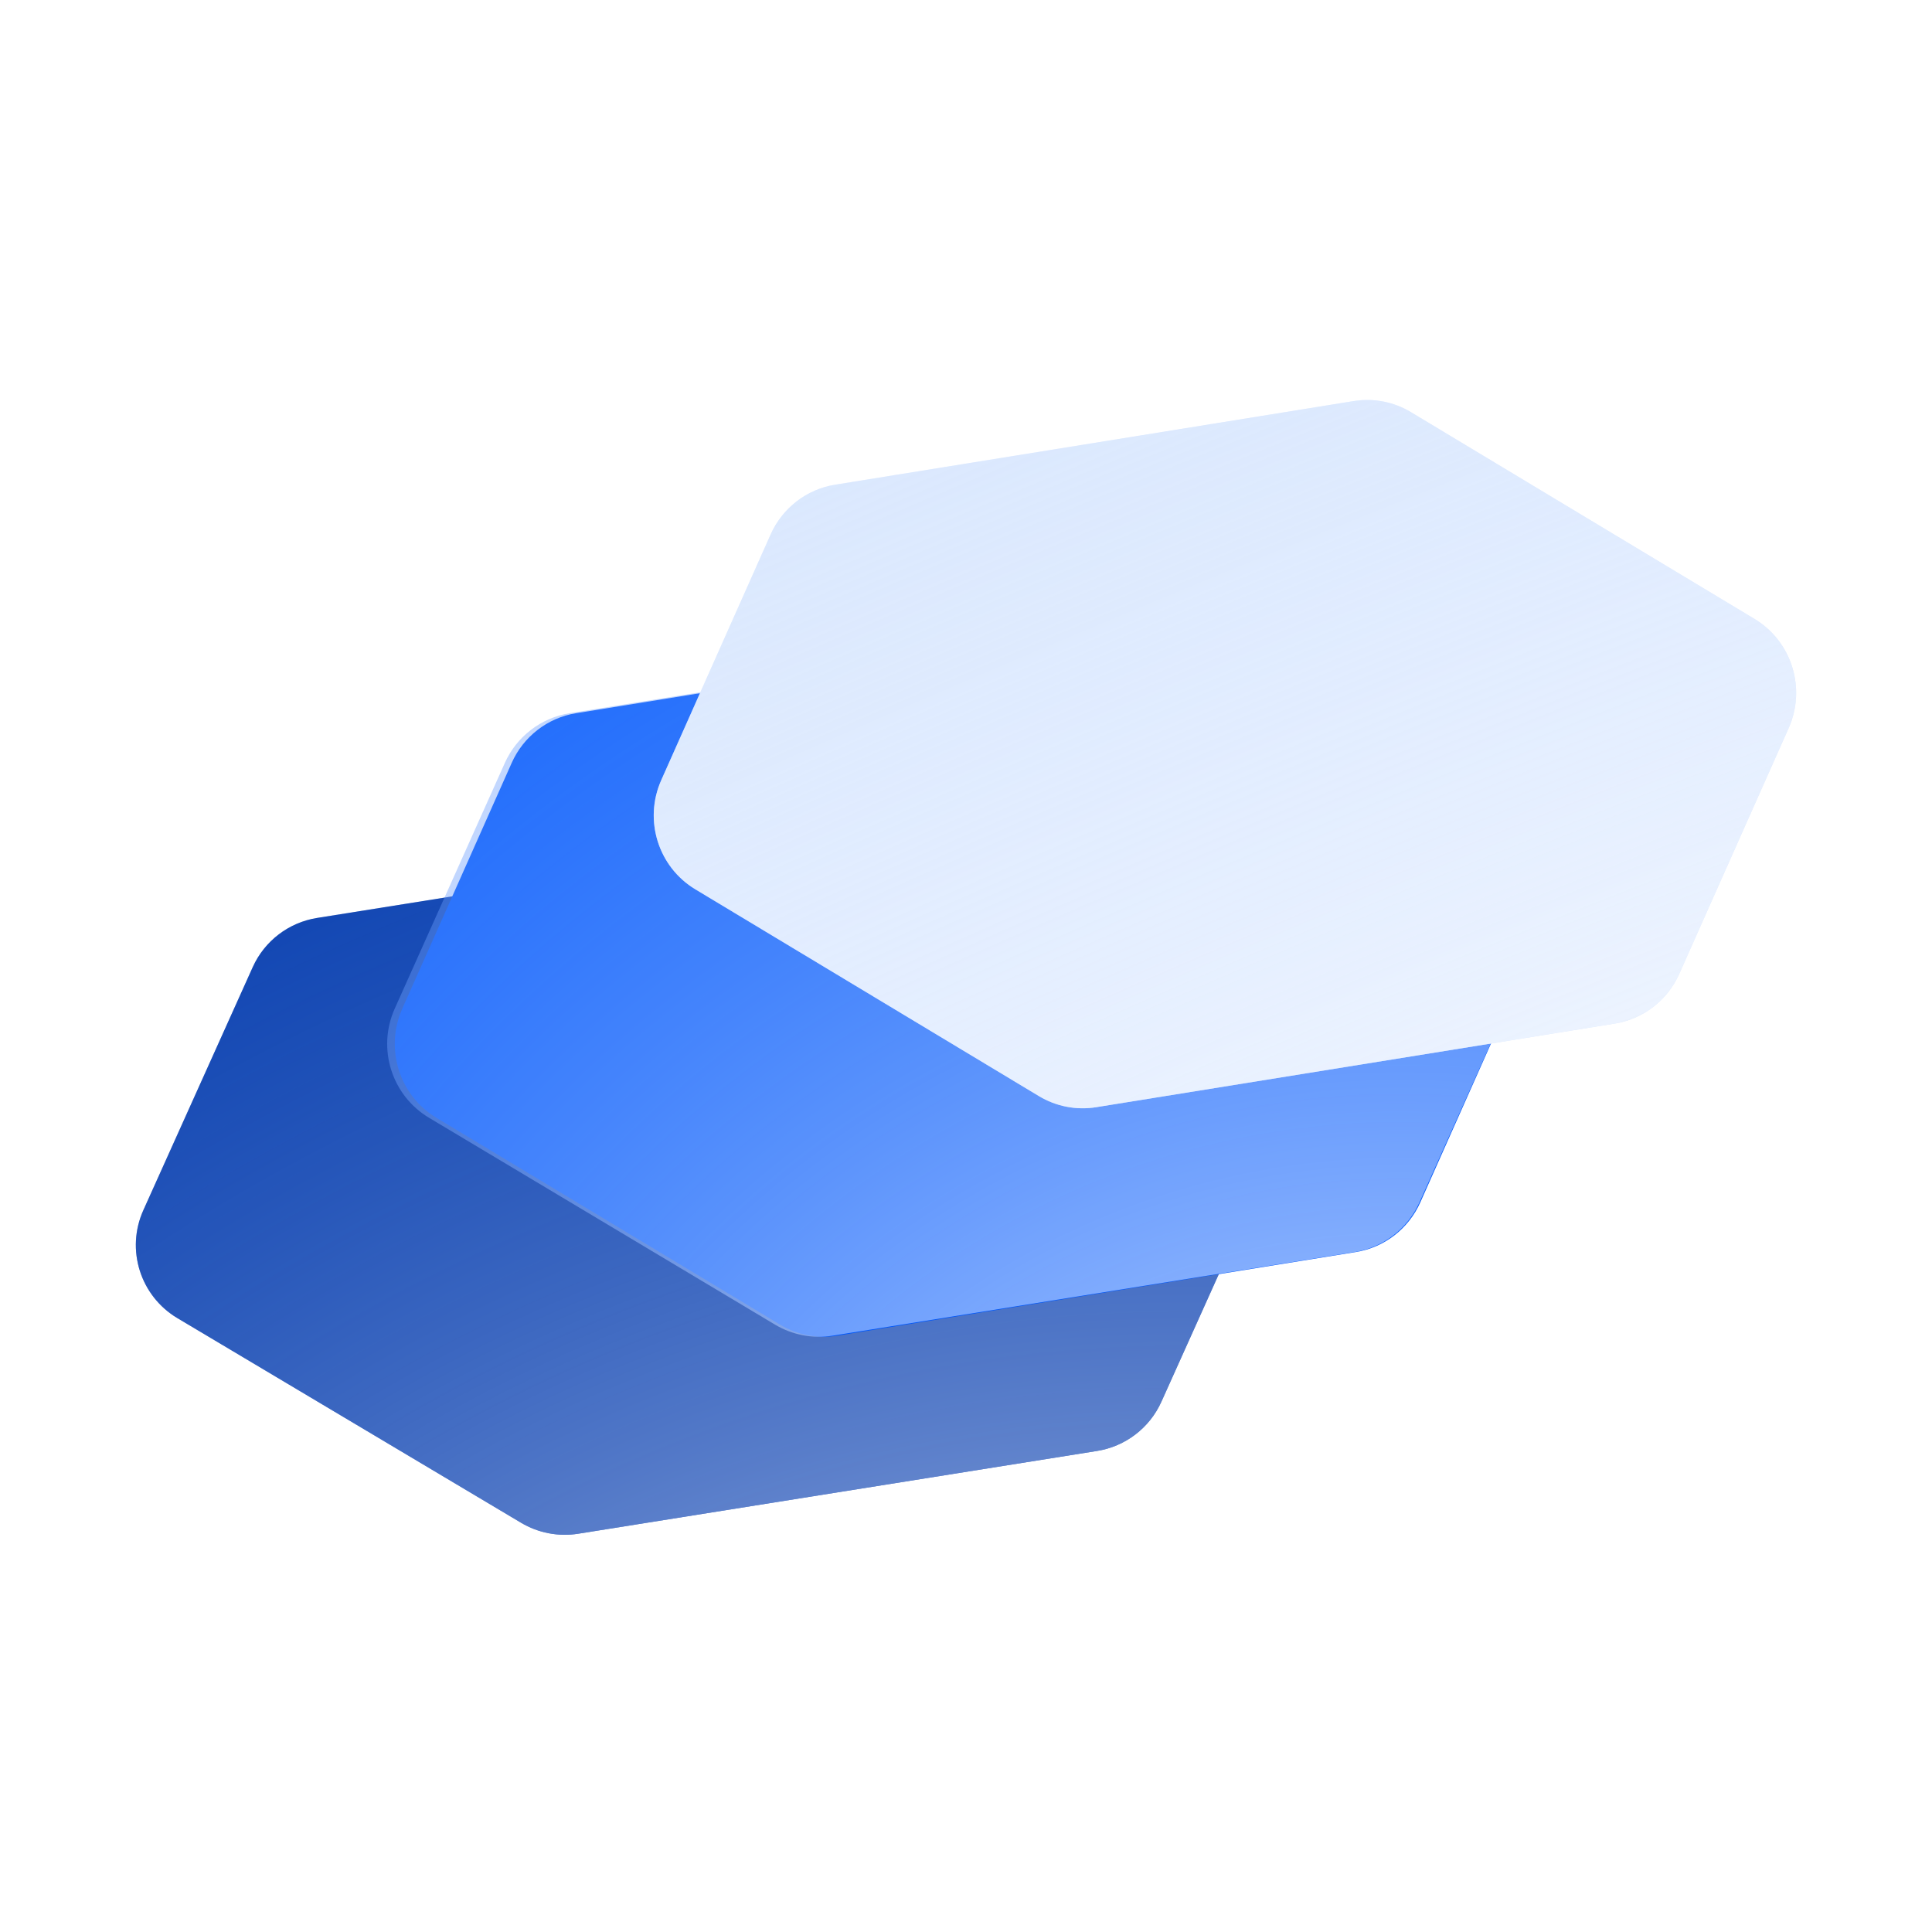
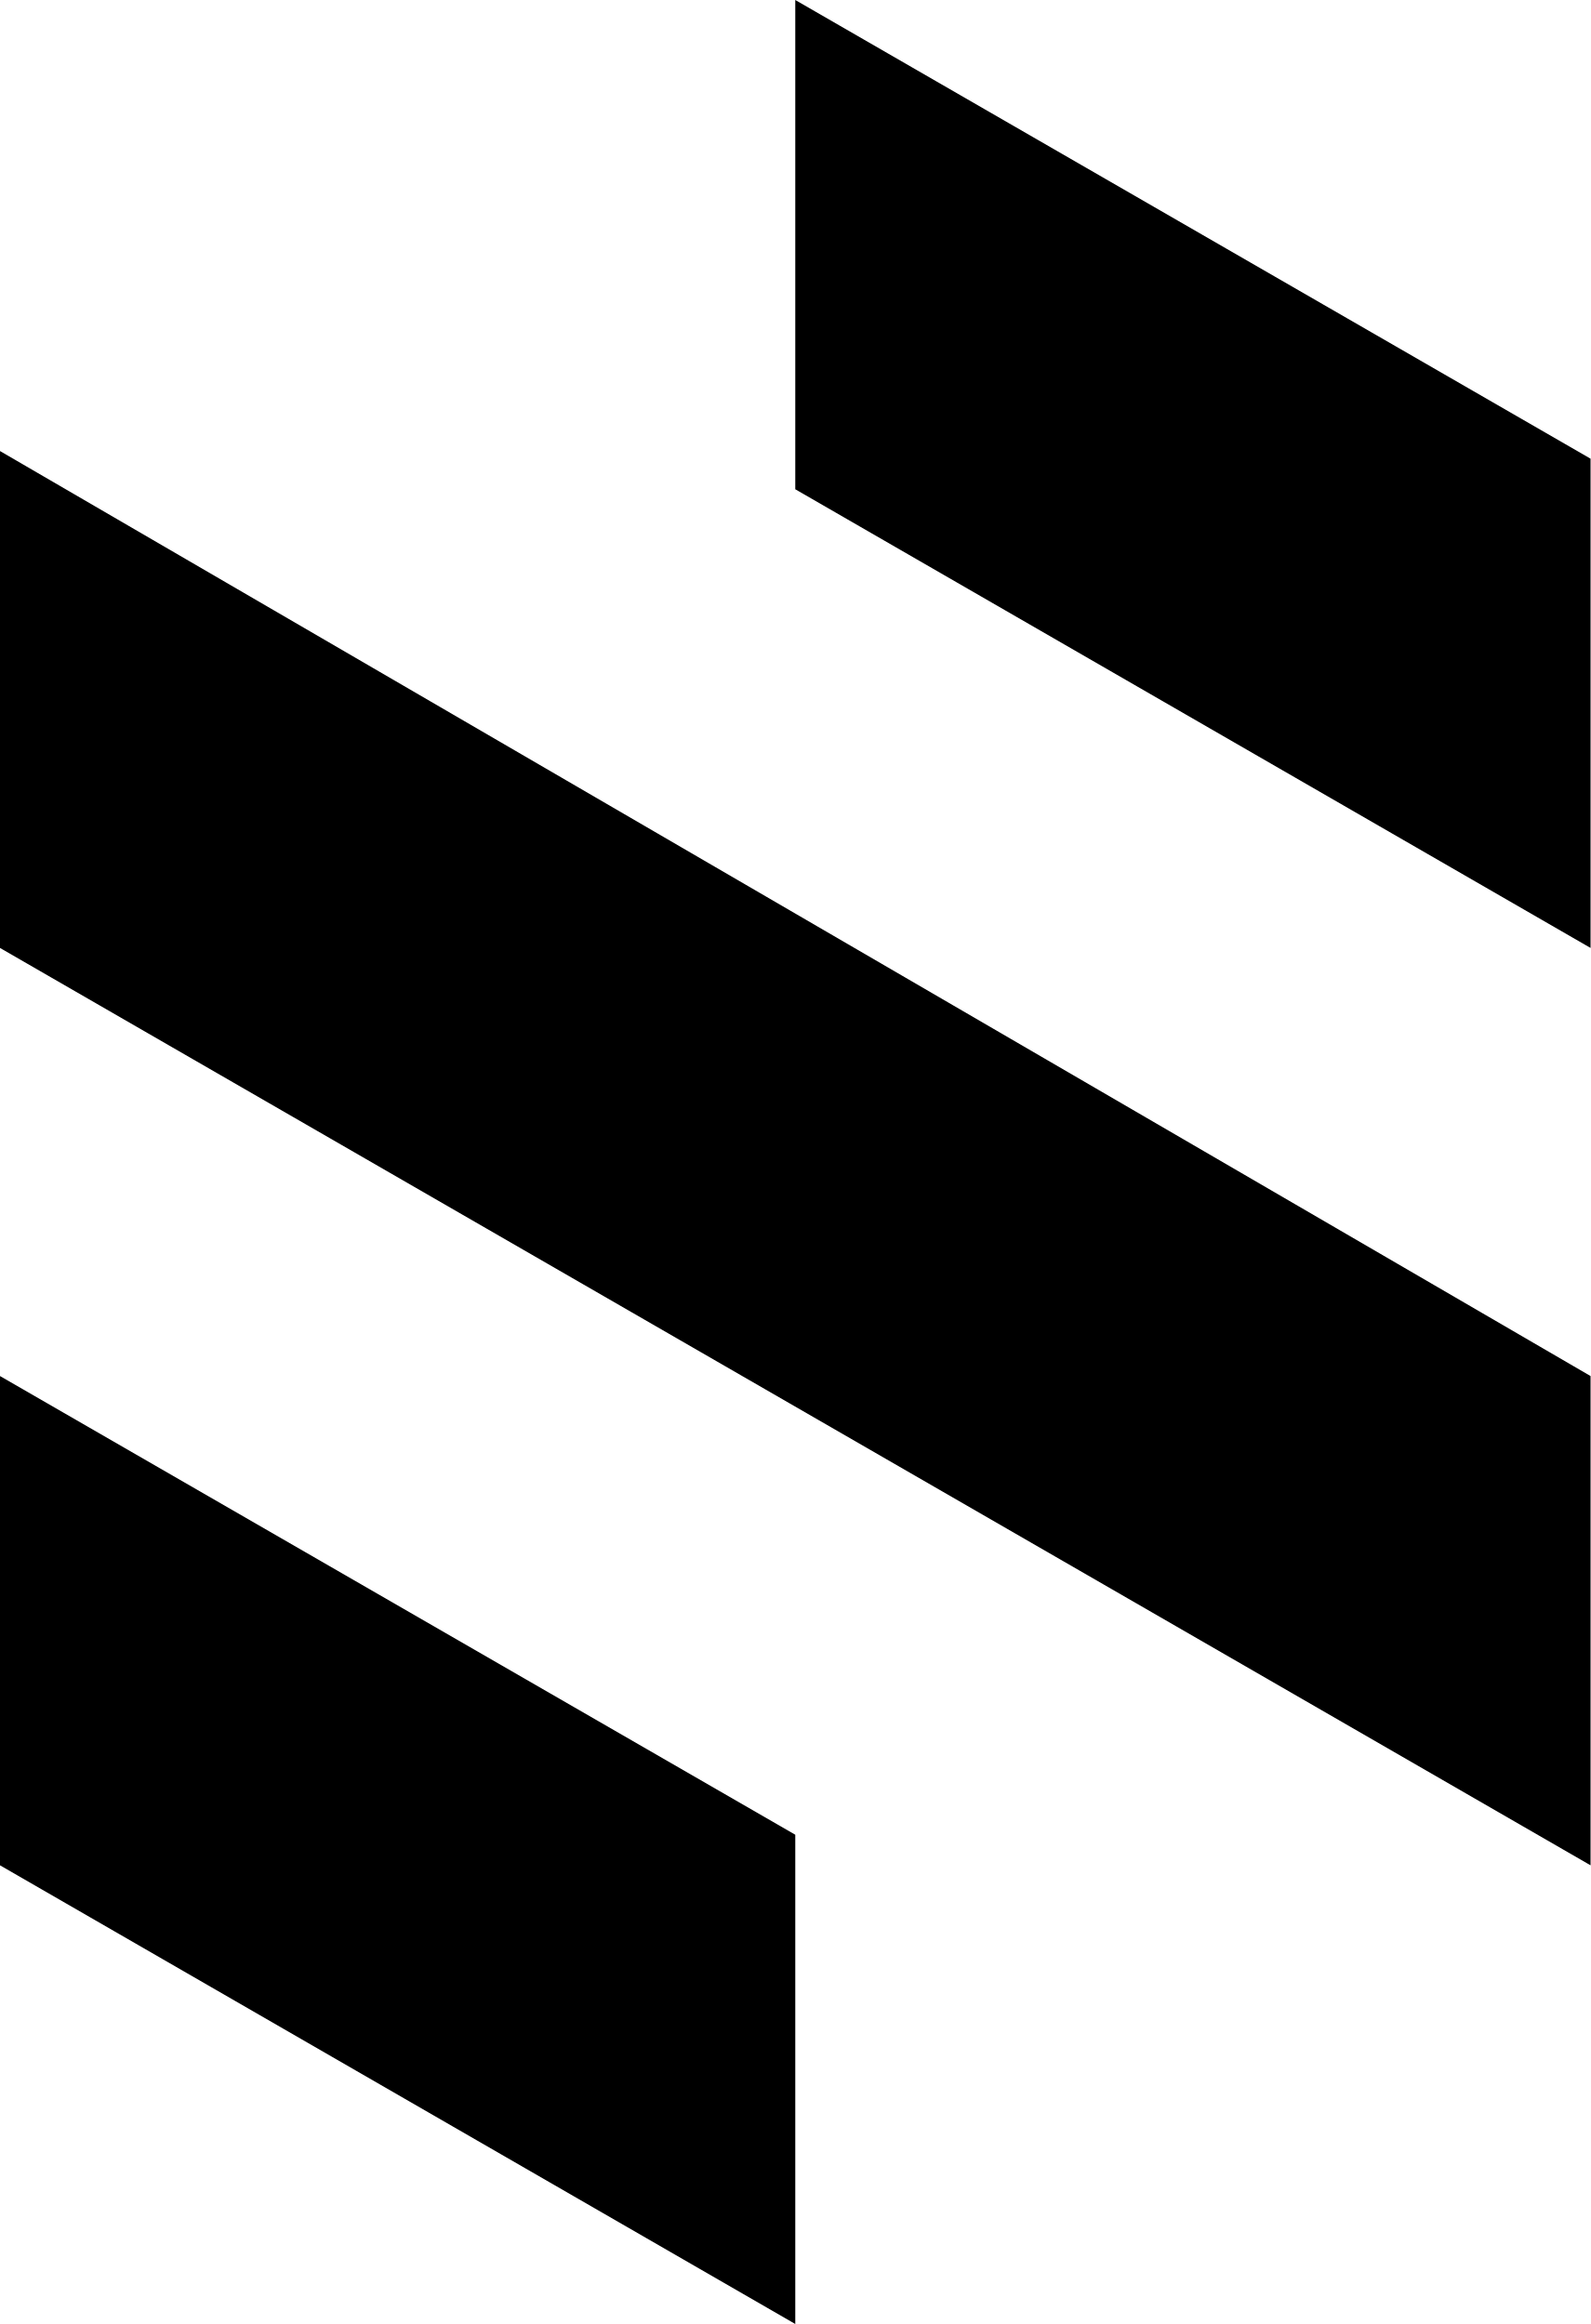
- <svg xmlns="http://www.w3.org/2000/svg" width="256" height="256" viewBox="0 0 256 256" fill="none">
-   <path d="M33.489 128.147C35.05 124.68 38.255 122.231 42.015 121.631L110.756 110.664C113.373 110.247 116.054 110.761 118.33 112.116L163.863 139.225C168.79 142.158 170.733 148.31 168.382 153.533L153.887 185.742C152.326 189.209 149.122 191.659 145.361 192.259L76.62 203.226C74.003 203.643 71.322 203.129 69.046 201.774L23.513 174.665C18.586 171.731 16.643 165.58 18.994 160.357L33.489 128.147Z" fill="#023AAE" />
-   <path d="M33.489 128.147C35.05 124.68 38.255 122.231 42.015 121.631L110.756 110.664C113.373 110.247 116.054 110.761 118.33 112.116L163.863 139.225C168.79 142.158 170.733 148.31 168.382 153.533L153.887 185.742C152.326 189.209 149.122 191.659 145.361 192.259L76.62 203.226C74.003 203.643 71.322 203.129 69.046 201.774L23.513 174.665C18.586 171.731 16.643 165.58 18.994 160.357L33.489 128.147Z" fill="url(#paint0_radial_551_1452)" />
-   <path d="M67.801 101.091C69.362 97.587 72.567 95.11 76.327 94.504L145.068 83.418C147.685 82.996 150.366 83.515 152.642 84.885L198.175 112.289C203.102 115.255 205.045 121.473 202.694 126.753L188.199 159.312C186.639 162.817 183.434 165.293 179.673 165.9L110.932 176.985C108.315 177.408 105.634 176.888 103.358 175.518L57.825 148.114C52.898 145.149 50.955 138.93 53.306 133.651L67.801 101.091Z" fill="#0057FB" />
-   <path d="M66.895 101.091C68.466 97.587 71.692 95.11 75.478 94.504L144.677 83.418C147.312 82.996 150.011 83.515 152.302 84.885L198.138 112.289C203.098 115.255 205.054 121.473 202.688 126.753L188.095 159.312C186.525 162.817 183.298 165.293 179.513 165.9L110.313 176.985C107.679 177.408 104.98 176.888 102.689 175.518L56.853 148.114C51.893 145.149 49.937 138.93 52.303 133.651L66.895 101.091Z" fill="url(#paint1_radial_551_1452)" />
-   <path d="M102.113 70.816C103.674 67.311 106.879 64.835 110.639 64.229L179.38 53.143C181.997 52.721 184.678 53.24 186.954 54.61L232.487 82.014C237.414 84.979 239.357 91.198 237.006 96.478L222.511 129.037C220.951 132.542 217.746 135.018 213.985 135.625L145.244 146.71C142.627 147.132 139.946 146.613 137.67 145.243L92.137 117.839C87.21 114.874 85.267 108.655 87.618 103.375L102.113 70.816Z" fill="#D4E4FE" />
-   <path d="M102.113 70.816C103.674 67.311 106.879 64.835 110.639 64.229L179.38 53.143C181.997 52.721 184.678 53.24 186.954 54.61L232.487 82.014C237.414 84.979 239.357 91.198 237.006 96.478L222.511 129.037C220.951 132.542 217.746 135.018 213.985 135.625L145.244 146.71C142.627 147.132 139.946 146.613 137.67 145.243L92.137 117.839C87.21 114.874 85.267 108.655 87.618 103.375L102.113 70.816Z" fill="url(#paint2_radial_551_1452)" />
-   <defs>
-     <radialGradient id="paint0_radial_551_1452" cx="0" cy="0" r="1" gradientUnits="userSpaceOnUse" gradientTransform="translate(142.957 300.687) rotate(-105.438) scale(275.965 334.486)">
-       <stop stop-color="white" />
-       <stop offset="1" stop-color="#023AAE" stop-opacity="0" />
-     </radialGradient>
-     <radialGradient id="paint1_radial_551_1452" cx="0" cy="0" r="1" gradientUnits="userSpaceOnUse" gradientTransform="translate(183.434 258.567) rotate(-108.129) scale(319.937 316.261)">
-       <stop stop-color="white" />
-       <stop offset="1" stop-color="#0057FB" stop-opacity="0" />
-     </radialGradient>
-     <radialGradient id="paint2_radial_551_1452" cx="0" cy="0" r="1" gradientUnits="userSpaceOnUse" gradientTransform="translate(241.13 212.119) rotate(-112.88) scale(312.488 1131.05)">
-       <stop stop-color="white" />
-       <stop offset="1" stop-color="#D4E4FE" stop-opacity="0" />
-     </radialGradient>
-   </defs>
+ <svg xmlns="http://www.w3.org/2000/svg" width="104" height="152" viewBox="0 0 104 152" fill="none">
+   <path d="M52 32V0L104 30V62L52 32Z" fill="currentColor" />
+   <path d="M104 122V90L0 29.5V62L104 122Z" fill="currentColor" />
+   <path d="M52 152V120L0 90V122L52 152Z" fill="currentColor" />
</svg>
